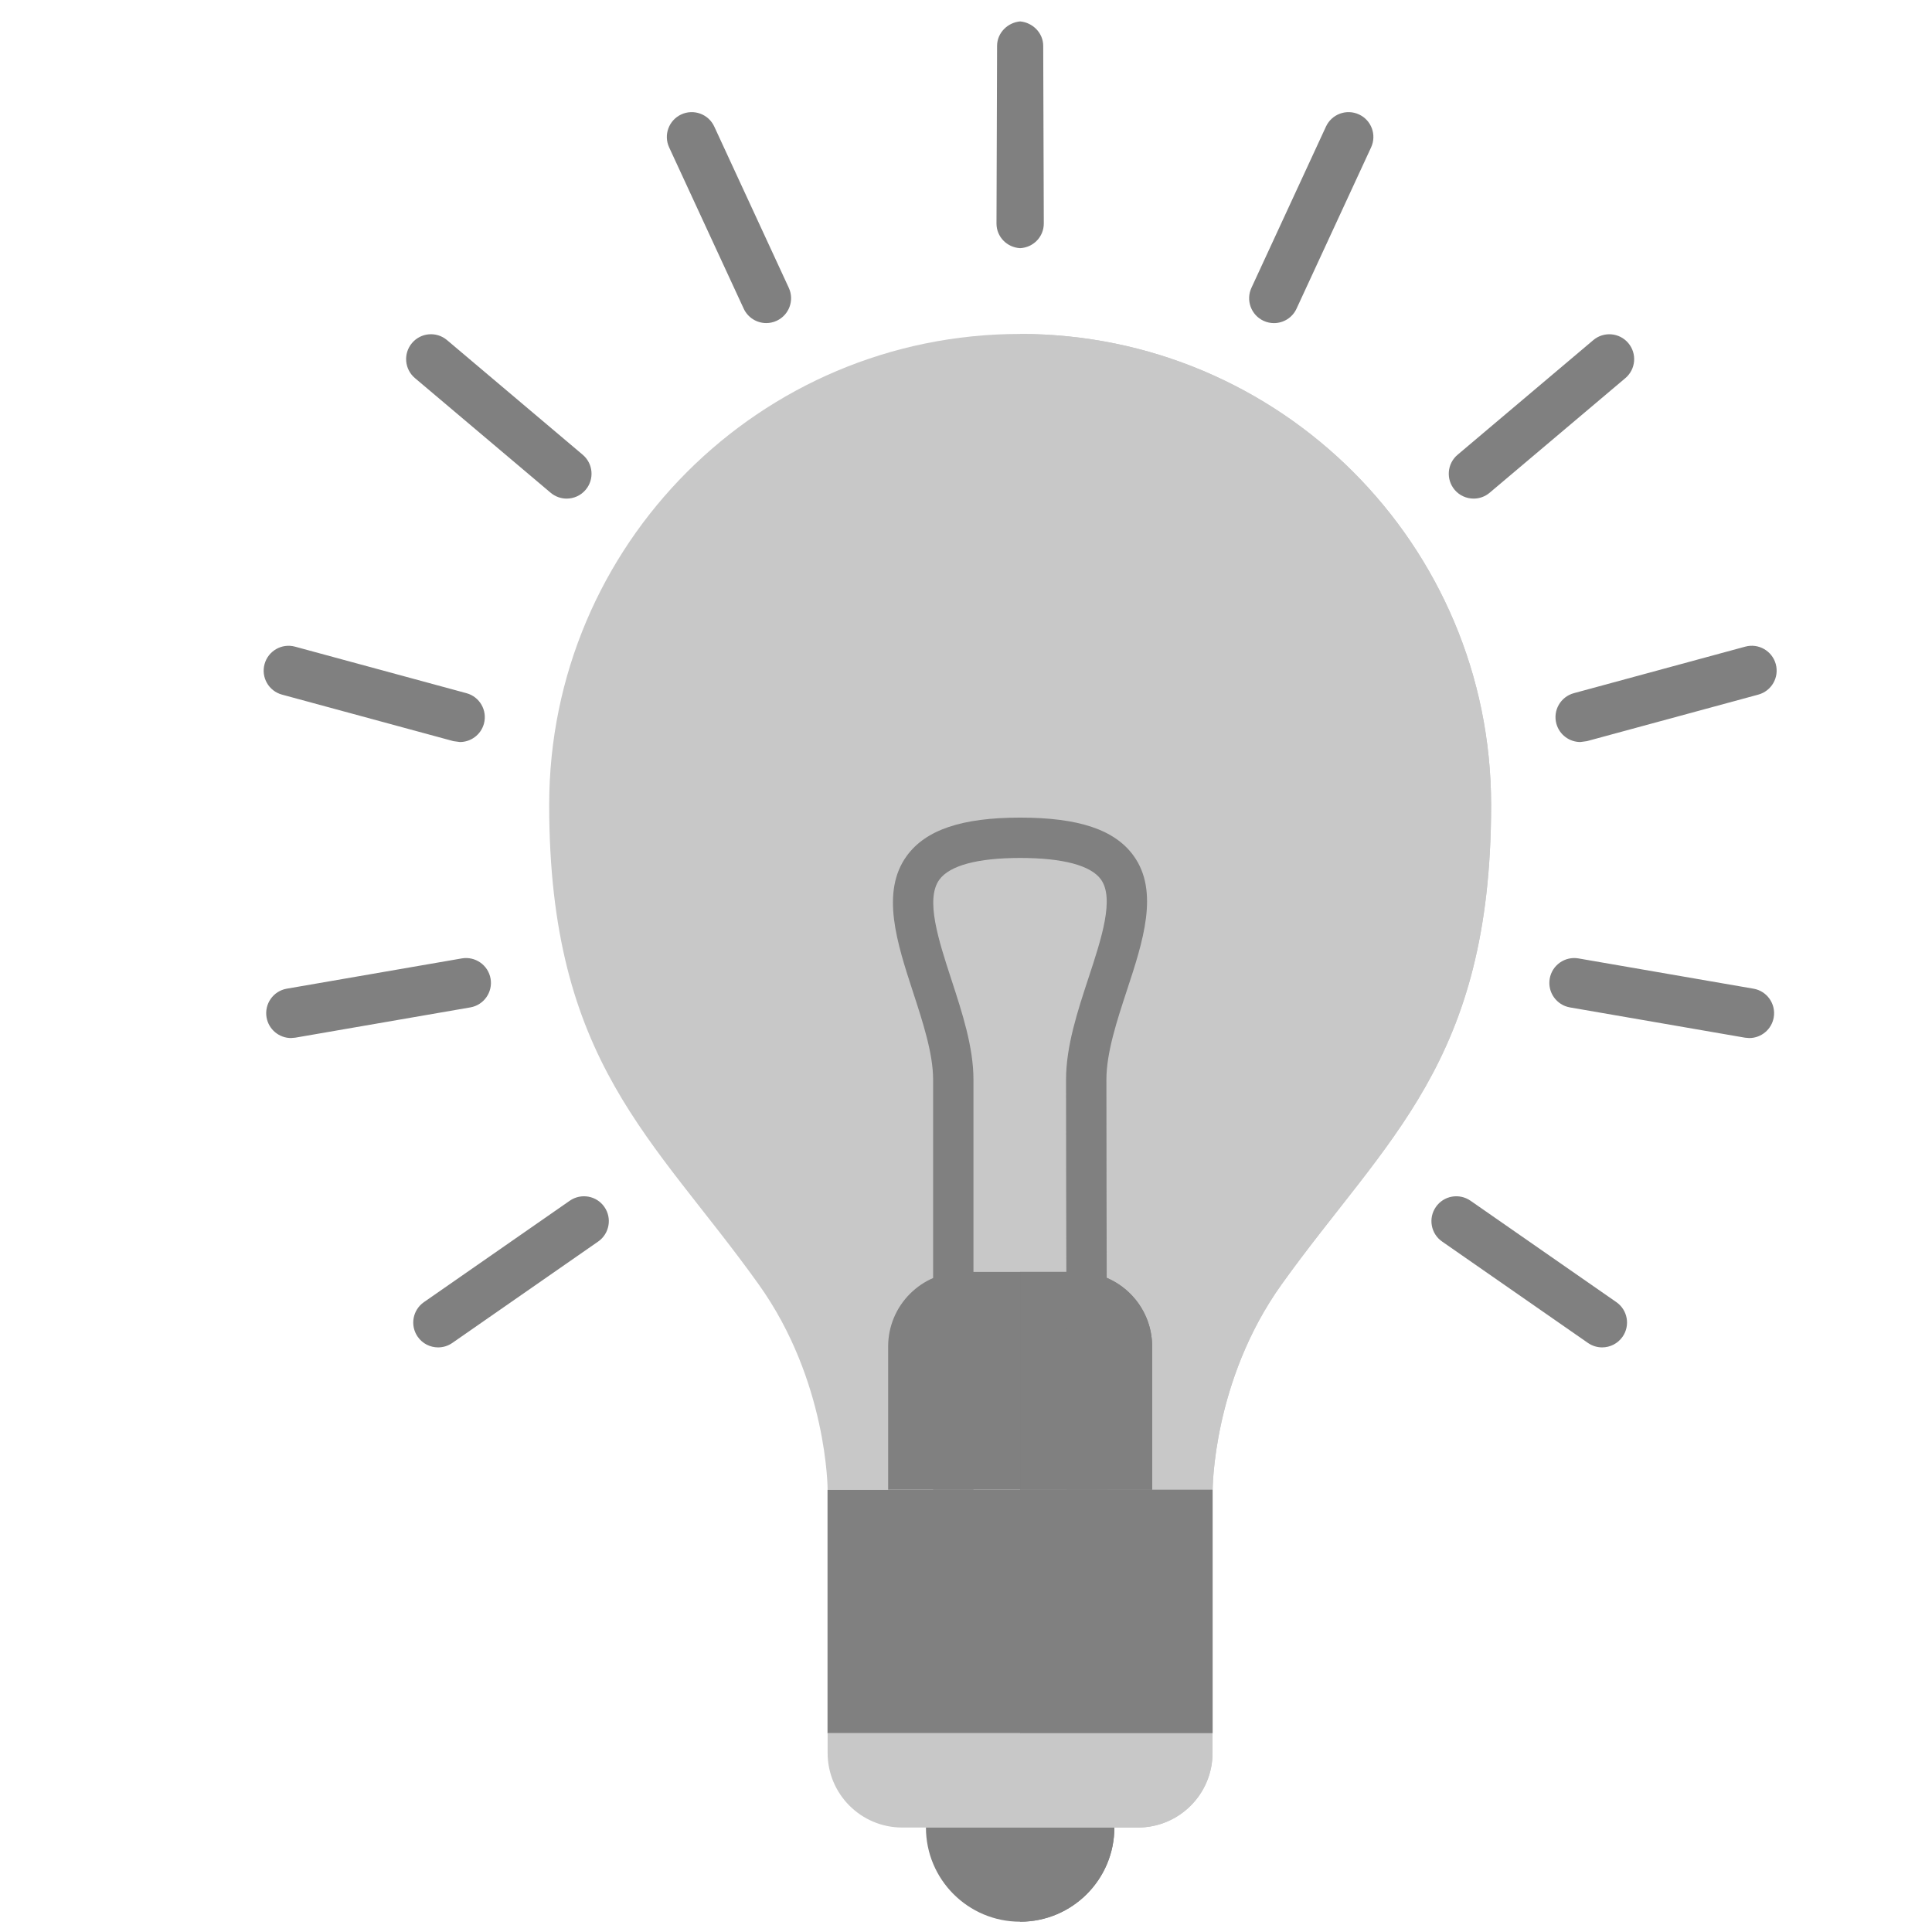
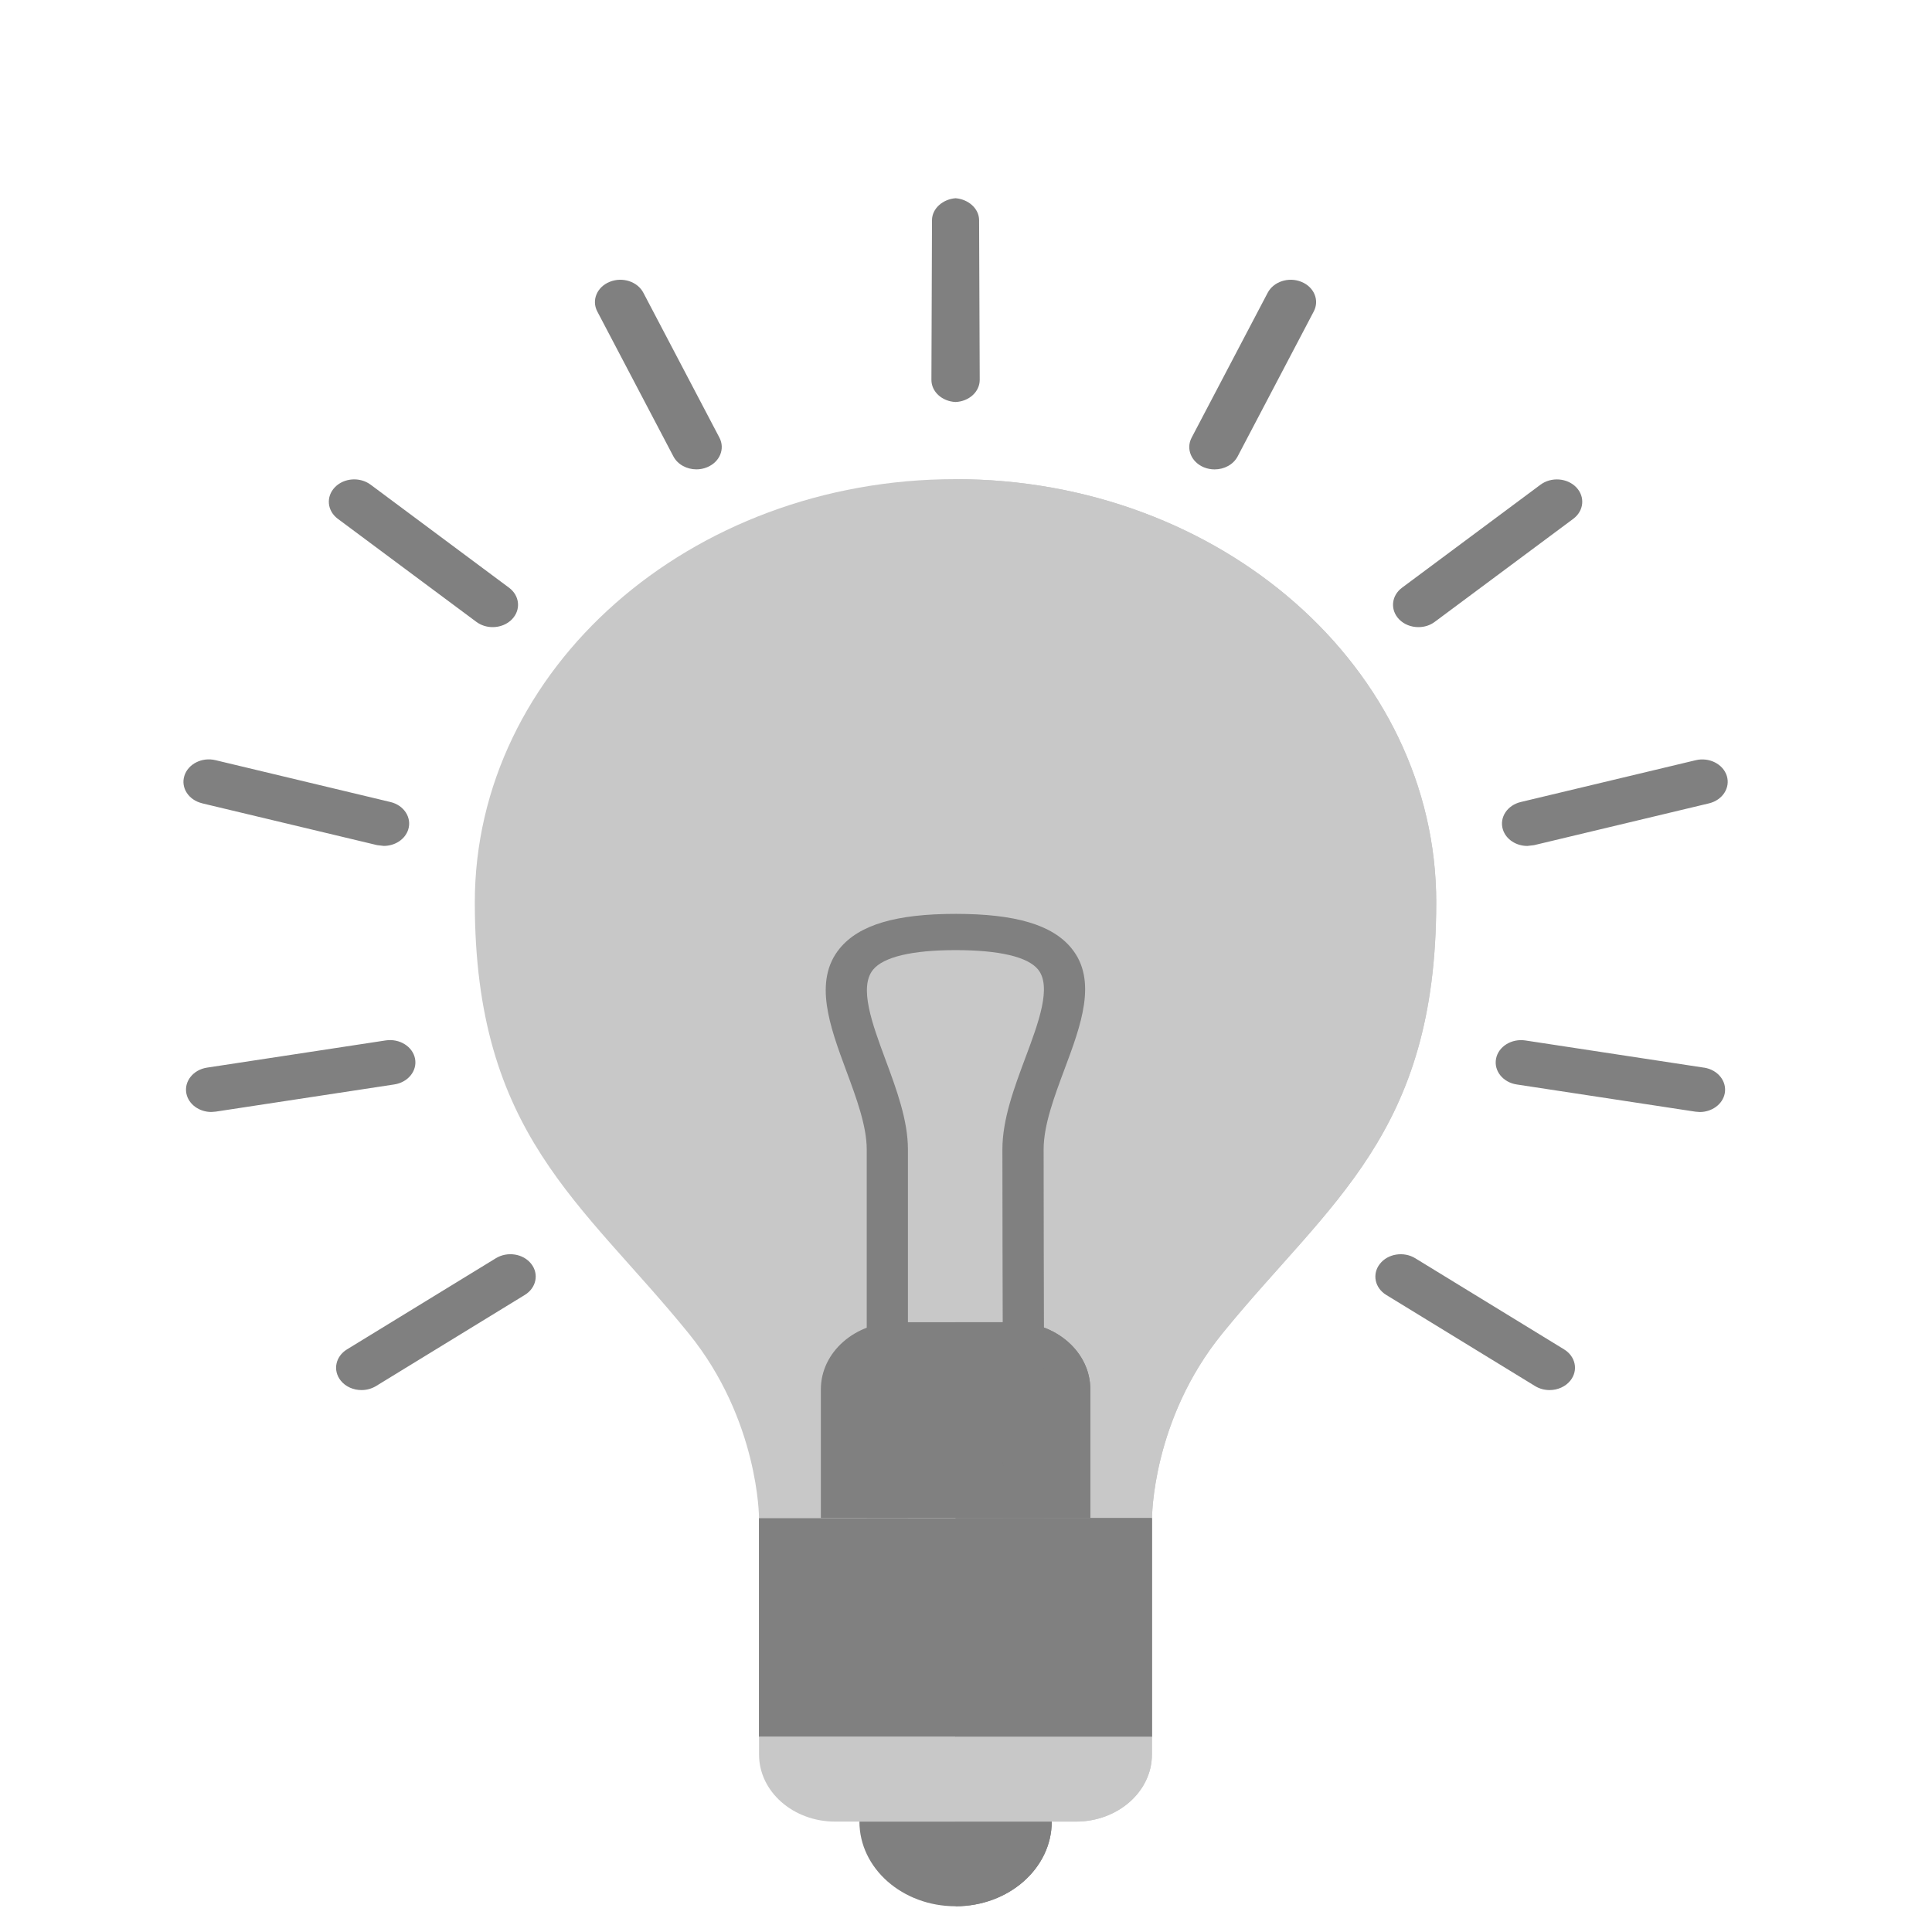
- <svg xmlns="http://www.w3.org/2000/svg" version="1.1" id="Layer_1" x="0px" y="0px" viewBox="0 0 512 512" style="enable-background:new 0 0 512 512;" xml:space="preserve" width="512px" height="512px" class="">
+ <svg xmlns="http://www.w3.org/2000/svg" version="1.1" id="Layer_1" x="0px" y="0px" viewBox="0 0 50 50" xml:space="preserve" width="50" height="50" class="">
  <defs id="defs35">
	
	
	
	
	
	
	
	
	
	
	
	
	
</defs>
-   <path style="fill:#c8c8c8;fill-opacity:1;stroke-width:1.371" d="m 395.159,213.308 c 0,-68.933 -55.877,-124.81 -124.81,-124.81 -68.933,0 -124.81,55.877 -124.81,124.81 0,68.315 27.816,88.298 55.526,127.077 18.263,25.549 18.263,54.403 18.263,54.403 h 102.041 c 0,0 -0.036,-28.854 18.263,-54.403 27.74,-38.759 55.527,-58.763 55.527,-127.077 z" data-original="#FDF35A" id="path4" />
-   <path style="fill:#c8c8c8;stroke-width:1.371;fill-opacity:1" d="m 270.35,88.498 v 306.29 h 51.02 c 0,0 -0.036,-28.854 18.263,-54.403 27.745,-38.752 55.526,-58.763 55.526,-127.077 0,-68.933 -55.884,-124.81 -124.808,-124.81 z" data-original="#F7BF00" id="path6" />
-   <path style="fill:#808080;stroke-width:1.371;fill-opacity:1" d="m 305.332,394.788 v -37.951 c 0,-10.915 -8.85,-19.765 -19.765,-19.765 h -30.433 c -10.915,0 -19.765,8.85 -19.765,19.765 v 37.944 h 69.964 z" data-original="#F7BF00" id="path8" />
-   <rect x="219.302" y="394.809" style="fill:#808080;stroke-width:1.371;fill-opacity:1" width="102.005" height="64.517" data-original="#335872" class="" id="rect10" />
-   <path style="fill:#c8c8c8;stroke-width:1.371;fill-opacity:1" d="m 219.329,459.306 v 5.244 c 0,10.915 8.85,19.765 19.765,19.765 h 62.475 c 10.915,0 19.765,-8.85 19.765,-19.765 v -5.244 z" data-original="#D03E00" id="path12" />
-   <path style="fill:#808080;stroke-width:1.371;fill-opacity:1" d="m 270.35,509.273 c 13.786,0 24.966,-11.181 24.966,-24.966 h -49.933 c 0,13.792 11.174,24.966 24.966,24.966 z" data-original="#335872" class="" id="path14" />
-   <path style="fill:#808080;stroke-width:1.371;fill-opacity:1" d="m 285.567,337.072 h -15.23 v 57.71 h 34.996 v -37.944 c 0,-10.915 -8.852,-19.765 -19.765,-19.765 z" data-original="#FDF35A" id="path16" />
-   <path style="fill:#808080;stroke-width:1.371;fill-opacity:1" d="m 282.731,394.802 c 0,0 -0.218,-81.545 -0.218,-108.687 0,-8.857 3.039,-18.101 5.98,-27.043 3.397,-10.31 6.9,-20.98 3.257,-26.019 -2.688,-3.712 -10.094,-5.685 -21.394,-5.685 -11.28,0 -18.684,1.993 -21.421,5.755 -3.755,5.181 -0.225,16.004 3.194,26.476 2.877,8.809 5.847,17.905 5.847,26.51 V 394.781 H 247.285 V 286.115 c 0,-6.9 -2.702,-15.182 -5.32,-23.198 -4.247,-13.012 -8.634,-26.483 -1.685,-36.07 5.039,-6.935 14.592,-10.171 30.076,-10.171 15.518,0 25.072,3.208 30.055,10.107 6.85,9.462 2.477,22.762 -1.755,35.628 -2.675,8.142 -5.446,16.557 -5.446,23.702 0,27.135 0.218,108.66 0.218,108.66 z" data-original="#D03E00" id="path18" />
-   <rect x="270.328" y="394.809" style="fill:#808080;stroke-width:1.371;fill-opacity:1" width="51.035" height="64.517" data-original="#153040" id="rect20" />
-   <path style="fill:#808080;stroke-width:1.371;fill-opacity:1" d="m 270.35,484.306 v 24.966 c 13.786,0 24.966,-11.181 24.966,-24.966 z" data-original="#153040" id="path22" />
-   <path style="fill:#c8c8c8;stroke-width:1.371;fill-opacity:1" d="m 270.35,459.306 v 25.009 h 31.22 c 10.915,0 19.765,-8.85 19.765,-19.765 v -5.244 z" data-original="#9C2E00" class="" id="path24" />
-   <path style="fill:#808080;stroke-width:1.371;fill-opacity:1" d="m 130.007,259.358 c -0.618,-3.586 -4.043,-5.987 -7.615,-5.37 l -46.388,8.022 c -3.586,0.618 -5.98,4.029 -5.363,7.615 0.554,3.201 3.341,5.467 6.486,5.467 l 1.13,-0.099 46.388,-8.022 c 3.581,-0.622 5.981,-4.034 5.363,-7.614 z M 189.289,33.54 c -1.523,-3.298 -5.44,-4.745 -8.746,-3.215 -3.298,1.523 -4.745,5.44 -3.208,8.746 l 19.752,42.723 c 1.116,2.407 3.496,3.825 5.98,3.825 0.92,0 1.867,-0.196 2.758,-0.61 3.298,-1.523 4.745,-5.44 3.208,-8.746 z m -43.37,97.036 c 1.235,1.046 2.744,1.559 4.247,1.559 1.881,0 3.741,-0.794 5.039,-2.337 2.351,-2.78 2,-6.935 -0.779,-9.286 L 118.468,90.133 c -2.794,-2.358 -6.949,-1.993 -9.286,0.779 -2.351,2.78 -2,6.935 0.779,9.286 z m -71.185,53.505 45.427,12.332 1.734,0.232 c 2.891,0 5.552,-1.93 6.353,-4.864 0.954,-3.509 -1.123,-7.131 -4.632,-8.079 L 78.188,171.37 c -3.503,-0.954 -7.124,1.123 -8.079,4.632 -0.962,3.509 1.108,7.124 4.624,8.079 z m 76.26,134.124 -38.653,26.875 c -2.983,2.078 -3.727,6.184 -1.649,9.167 1.278,1.847 3.334,2.828 5.419,2.828 1.298,0 2.605,-0.387 3.755,-1.179 l 38.653,-26.875 c 2.983,-2.078 3.727,-6.184 1.649,-9.167 -2.078,-2.997 -6.177,-3.719 -9.174,-1.649 z M 270.35,5.675 c -3.285,0.288 -6.099,3.004 -6.114,6.465 l -0.155,47.076 c -0.014,3.53 2.772,6.366 6.268,6.549 3.496,-0.175 6.281,-3.019 6.268,-6.549 l -0.155,-47.076 c -0.012,-3.461 -2.834,-6.177 -6.111,-6.465 z M 390.533,132.134 c 1.502,0 3.01,-0.506 4.247,-1.559 l 35.958,-30.37 c 2.78,-2.351 3.123,-6.506 0.779,-9.286 -2.337,-2.772 -6.492,-3.138 -9.286,-0.779 l -35.958,30.377 c -2.78,2.351 -3.123,6.506 -0.779,9.286 1.298,1.538 3.158,2.33 5.039,2.33 z m 21.92,59.647 c 0.801,2.934 3.453,4.864 6.353,4.864 l 1.734,-0.232 45.427,-12.332 c 3.509,-0.954 5.588,-4.569 4.632,-8.085 -0.961,-3.509 -4.583,-5.588 -8.079,-4.632 l -45.427,12.332 c -3.525,0.961 -5.595,4.576 -4.64,8.085 z m 52.241,70.231 -46.388,-8.022 c -3.579,-0.618 -6.998,1.782 -7.615,5.37 -0.618,3.586 1.782,6.99 5.363,7.615 l 46.388,8.022 1.13,0.099 c 3.145,0 5.93,-2.267 6.486,-5.467 0.617,-3.589 -1.784,-7 -5.363,-7.617 z m -74.996,56.192 c -2.997,-2.07 -7.096,-1.348 -9.174,1.649 -2.078,2.983 -1.341,7.096 1.649,9.167 l 38.653,26.875 c 1.152,0.794 2.457,1.179 3.755,1.179 2.085,0 4.135,-0.99 5.419,-2.828 2.078,-2.983 1.341,-7.089 -1.649,-9.167 z M 360.143,30.326 c -3.307,-1.53 -7.215,-0.084 -8.746,3.215 L 331.645,76.273 c -1.53,3.298 -0.092,7.215 3.208,8.746 0.891,0.414 1.838,0.61 2.758,0.61 2.492,0 4.871,-1.417 5.98,-3.825 l 19.752,-42.723 c 1.545,-3.315 0.106,-7.225 -3.2,-8.754 z" data-original="#F7BF00" id="path26" />
+   <path style="fill:#c8c8c8;fill-opacity:1;stroke-width:0.128" d="m 37.17,23.355 c 0,-6.051 -5.57,-10.955 -12.441,-10.955 -6.871,0 -12.441,4.905 -12.441,10.955 0,5.996 2.773,7.75 5.535,11.154 1.82,2.243 1.82,4.775 1.82,4.775 h 10.171 c 0,0 -0.004,-2.533 1.82,-4.775 2.765,-3.402 5.535,-5.158 5.535,-11.154 z" data-original="#FDF35A" id="path4" />
+   <path style="fill:#c8c8c8;fill-opacity:1;stroke-width:0.128" d="m 24.73,12.4 v 26.885 h 5.085 c 0,0 -0.004,-2.533 1.82,-4.775 2.766,-3.401 5.535,-5.158 5.535,-11.154 0,-6.051 -5.57,-10.955 -12.44,-10.955 z" data-original="#F7BF00" id="path6" />
+   <path style="fill:#808080;fill-opacity:1;stroke-width:0.128" d="m 28.217,39.285 v -3.331 c 0,-0.958 -0.882,-1.735 -1.97,-1.735 h -3.033 c -1.088,0 -1.97,0.777 -1.97,1.735 v 3.331 h 6.974 z" data-original="#F7BF00" id="path8" />
+   <rect x="19.641" y="39.287" style="fill:#808080;fill-opacity:1;stroke-width:0.128" width="10.168" height="5.663" data-original="#335872" class="" id="rect10" />
+   <path style="fill:#c8c8c8;fill-opacity:1;stroke-width:0.128" d="m 19.644,44.948 v 0.46 c 0,0.958 0.882,1.735 1.97,1.735 h 6.227 c 1.088,0 1.97,-0.777 1.97,-1.735 v -0.46 z" data-original="#D03E00" id="path12" />
+   <path style="fill:#808080;fill-opacity:1;stroke-width:0.128" d="m 24.73,49.334 c 1.374,0 2.489,-0.981 2.489,-2.191 h -4.977 c 0,1.211 1.114,2.191 2.489,2.191 z" data-original="#335872" class="" id="path14" />
+   <path style="fill:#808080;fill-opacity:1;stroke-width:0.128" d="m 26.247,34.219 h -1.518 v 5.066 h 3.488 v -3.331 c 0,-0.958 -0.882,-1.735 -1.97,-1.735 z" data-original="#FDF35A" id="path16" />
+   <path style="fill:#808080;fill-opacity:1;stroke-width:0.128" d="m 25.964,39.286 c 0,0 -0.022,-7.158 -0.022,-9.54 0,-0.777 0.303,-1.589 0.596,-2.374 0.339,-0.905 0.688,-1.842 0.325,-2.284 -0.268,-0.326 -1.006,-0.499 -2.132,-0.499 -1.124,0 -1.862,0.175 -2.135,0.505 -0.374,0.455 -0.022,1.405 0.318,2.324 0.287,0.773 0.583,1.572 0.583,2.327 v 9.539 H 22.431 V 29.746 c 0,-0.606 -0.269,-1.333 -0.53,-2.036 -0.423,-1.142 -0.861,-2.325 -0.168,-3.166 0.502,-0.609 1.454,-0.893 2.998,-0.893 1.547,0 2.499,0.282 2.996,0.887 0.683,0.831 0.247,1.998 -0.175,3.127 -0.267,0.715 -0.543,1.453 -0.543,2.081 0,2.382 0.022,9.538 0.022,9.538 z" data-original="#D03E00" id="path18" />
+   <rect x="24.728" y="39.287" style="fill:#808080;fill-opacity:1;stroke-width:0.128" width="5.087" height="5.663" data-original="#153040" id="rect20" />
+   <path style="fill:#808080;fill-opacity:1;stroke-width:0.128" d="M 24.73,47.143 V 49.334 c 1.374,0 2.489,-0.981 2.489,-2.191 z" data-original="#153040" id="path22" />
+   <path style="fill:#c8c8c8;fill-opacity:1;stroke-width:0.128" d="m 24.73,44.948 v 2.195 h 3.112 c 1.088,0 1.97,-0.777 1.97,-1.735 v -0.46 z" data-original="#9C2E00" class="" id="path24" />
+   <path style="fill:#808080;fill-opacity:1;stroke-width:0.128" d="m 10.741,27.397 c -0.062,-0.315 -0.403,-0.525 -0.759,-0.471 l -4.624,0.704 c -0.357,0.054 -0.596,0.354 -0.535,0.668 0.055,0.281 0.333,0.48 0.646,0.48 l 0.113,-0.009 4.624,-0.704 c 0.357,-0.055 0.596,-0.354 0.535,-0.668 z M 16.65,7.576 C 16.498,7.286 16.108,7.159 15.778,7.294 15.449,7.427 15.305,7.771 15.458,8.061 l 1.969,3.75 c 0.111,0.211 0.348,0.336 0.596,0.336 0.092,0 0.186,-0.017 0.275,-0.054 0.329,-0.134 0.473,-0.477 0.32,-0.768 z m -4.323,8.517 c 0.123,0.092 0.274,0.137 0.423,0.137 0.187,0 0.373,-0.07 0.502,-0.205 0.234,-0.244 0.199,-0.609 -0.078,-0.815 L 9.591,12.543 C 9.312,12.336 8.898,12.368 8.665,12.612 8.431,12.856 8.466,13.221 8.743,13.427 Z m -7.095,4.697 4.528,1.082 0.173,0.02 c 0.288,0 0.553,-0.169 0.633,-0.427 0.095,-0.308 -0.112,-0.626 -0.462,-0.709 l -4.528,-1.083 c -0.349,-0.084 -0.71,0.099 -0.805,0.407 -0.096,0.308 0.11,0.625 0.461,0.709 z M 12.833,32.563 8.98,34.922 c -0.297,0.182 -0.372,0.543 -0.164,0.805 0.127,0.162 0.332,0.248 0.54,0.248 0.129,0 0.26,-0.034 0.374,-0.103 L 13.583,33.512 C 13.88,33.33 13.954,32.969 13.747,32.707 13.54,32.444 13.131,32.381 12.833,32.563 Z M 24.73,5.13 C 24.402,5.155 24.122,5.394 24.12,5.697 l -0.015,4.132 c -0.001,0.31 0.276,0.559 0.625,0.575 0.348,-0.015 0.626,-0.265 0.625,-0.575 L 25.339,5.697 C 25.338,5.394 25.056,5.155 24.73,5.13 Z m 11.979,11.1 c 0.15,0 0.3,-0.044 0.423,-0.137 l 3.584,-2.666 c 0.277,-0.206 0.311,-0.571 0.078,-0.815 -0.233,-0.243 -0.647,-0.275 -0.926,-0.068 l -3.584,2.666 c -0.277,0.206 -0.311,0.571 -0.078,0.815 0.129,0.135 0.315,0.205 0.502,0.205 z m 2.185,5.236 c 0.08,0.258 0.344,0.427 0.633,0.427 l 0.173,-0.02 4.528,-1.082 c 0.35,-0.084 0.557,-0.401 0.462,-0.71 -0.096,-0.308 -0.457,-0.49 -0.805,-0.407 l -4.528,1.082 c -0.351,0.084 -0.558,0.402 -0.463,0.71 z m 5.207,6.165 -4.624,-0.704 c -0.357,-0.054 -0.698,0.156 -0.759,0.471 -0.062,0.315 0.178,0.614 0.535,0.668 l 4.624,0.704 0.113,0.009 c 0.313,0 0.591,-0.199 0.646,-0.48 0.061,-0.315 -0.178,-0.614 -0.535,-0.669 z m -7.475,4.932 c -0.299,-0.182 -0.707,-0.118 -0.914,0.145 -0.207,0.262 -0.134,0.623 0.164,0.805 l 3.853,2.359 c 0.115,0.07 0.245,0.103 0.374,0.103 0.208,0 0.412,-0.087 0.54,-0.248 0.207,-0.262 0.134,-0.622 -0.164,-0.805 z M 33.68,7.294 C 33.35,7.159 32.961,7.287 32.808,7.576 l -1.969,3.751 c -0.152,0.29 -0.009,0.633 0.32,0.768 0.089,0.036 0.183,0.053 0.275,0.053 0.248,0 0.485,-0.124 0.596,-0.336 l 1.969,-3.75 c 0.154,-0.291 0.011,-0.634 -0.319,-0.768 z" data-original="#F7BF00" id="path26" />
</svg>
